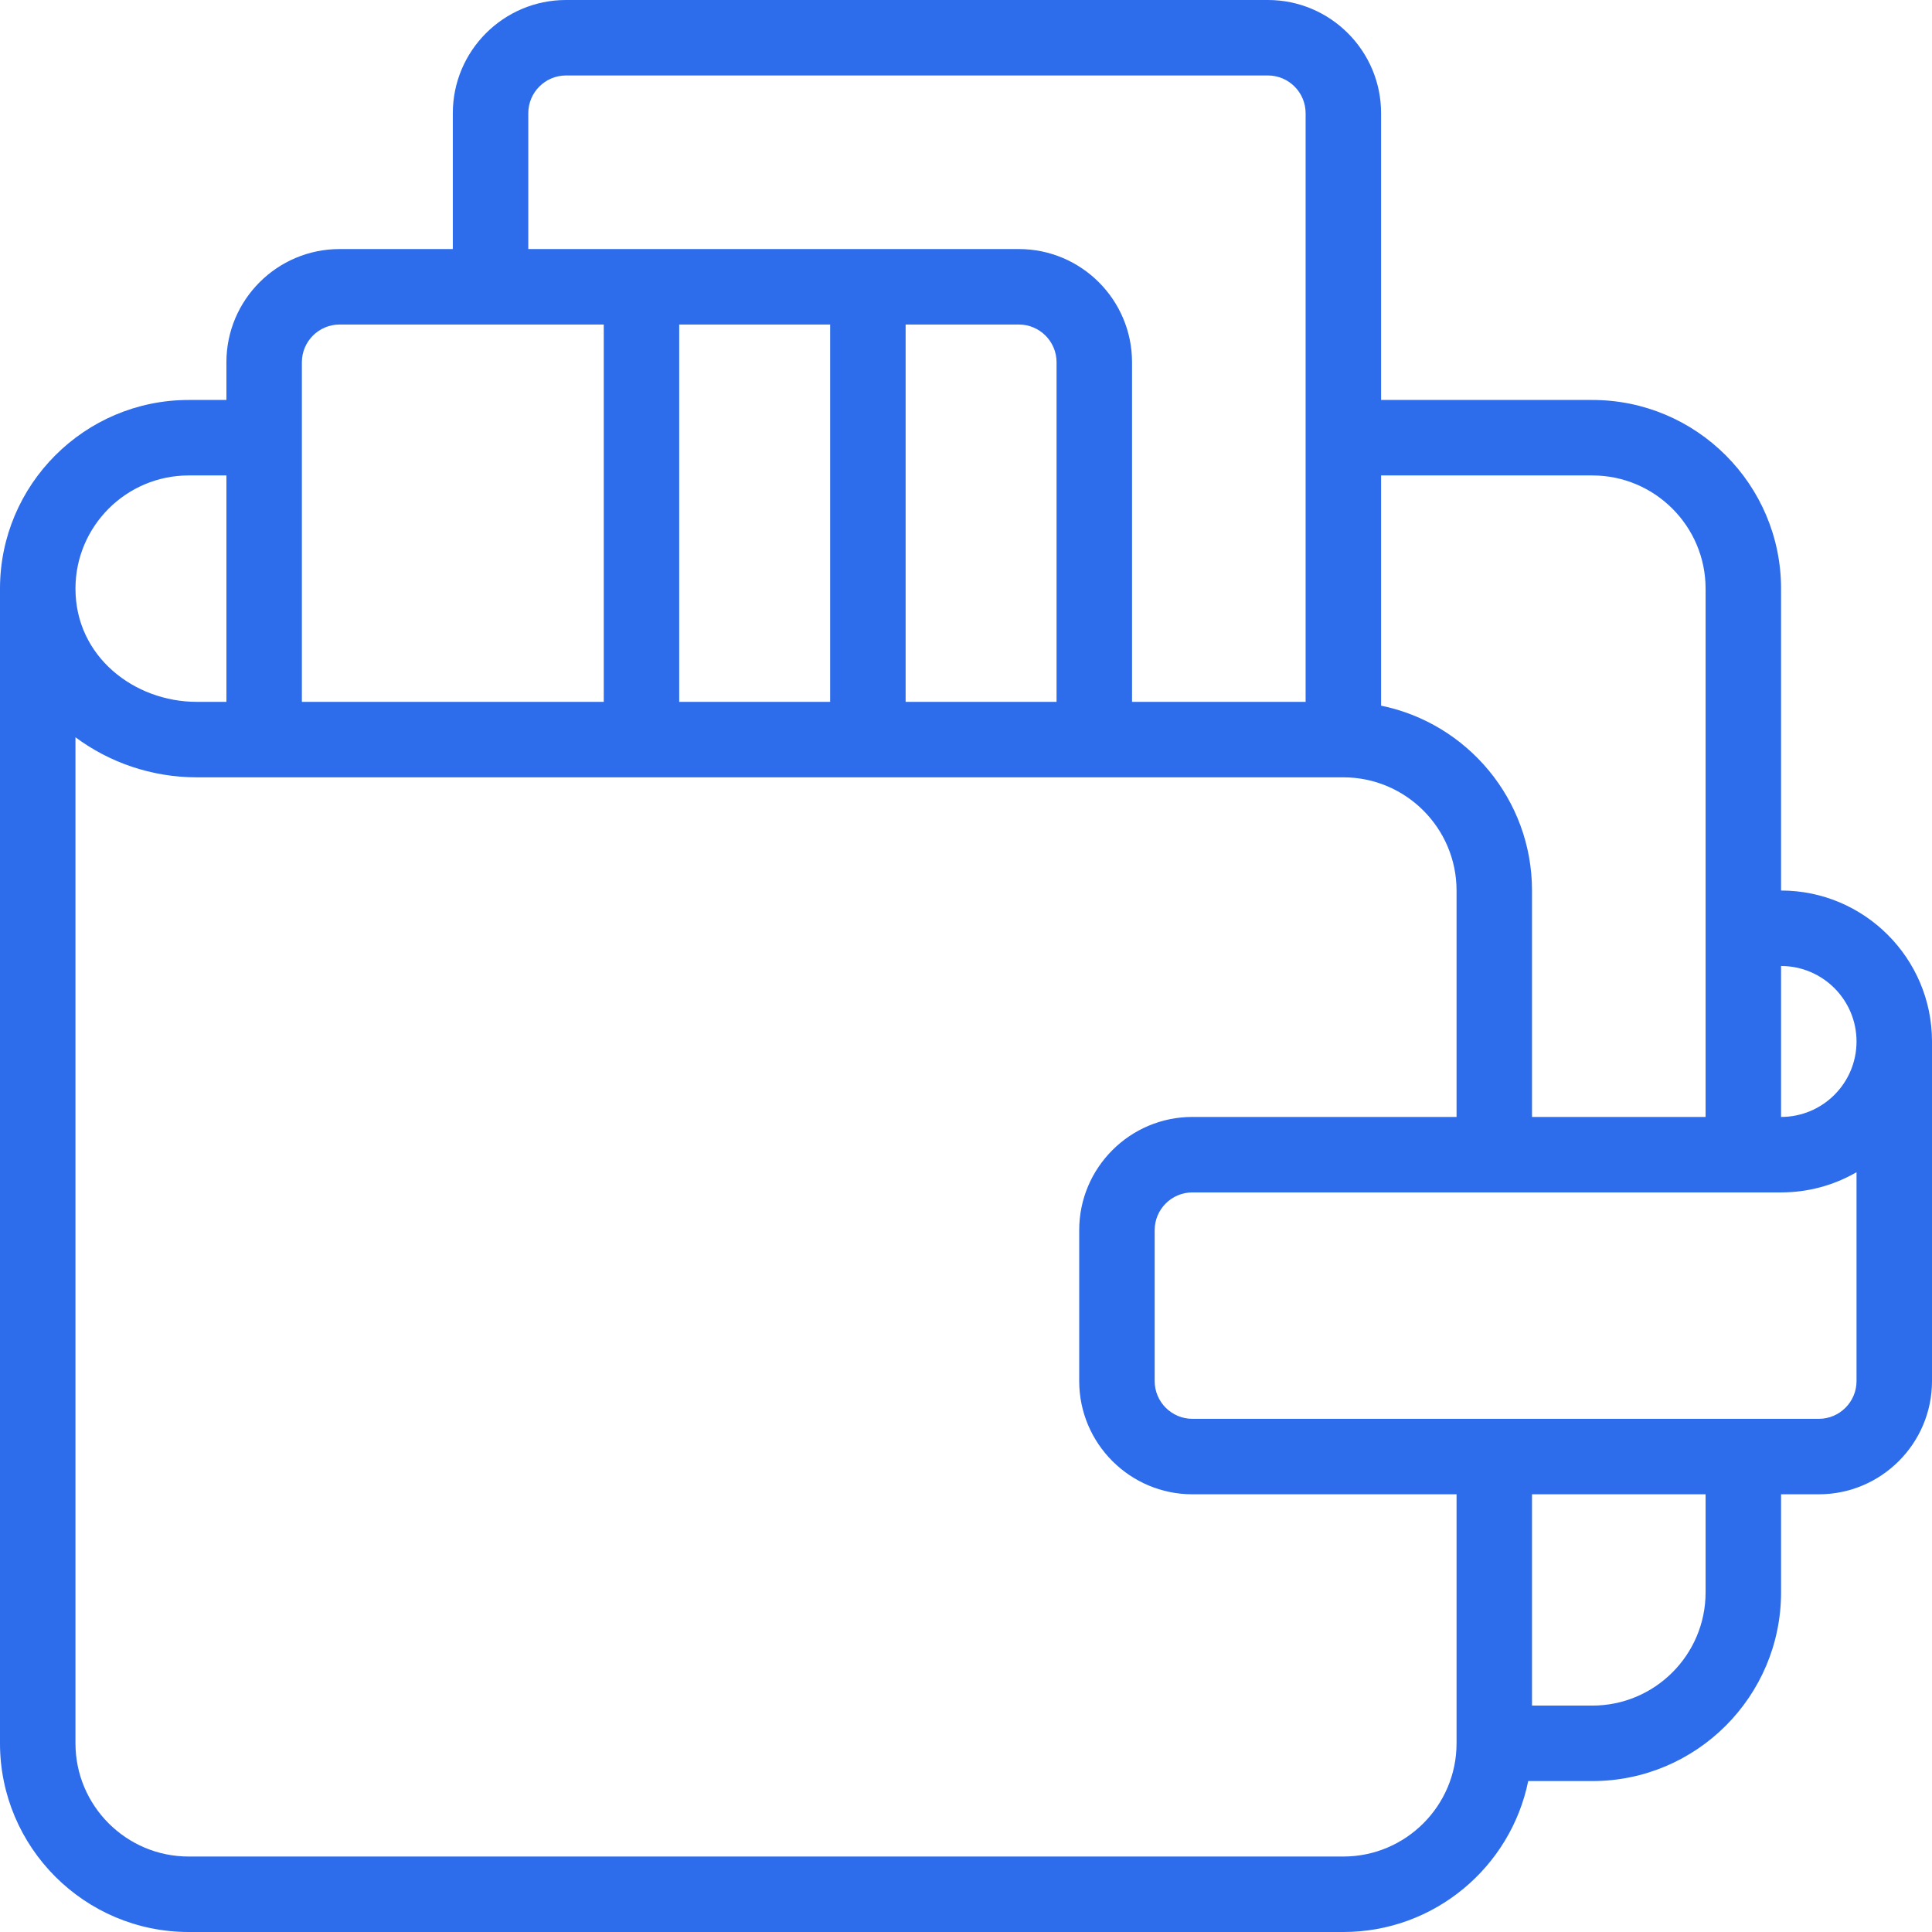
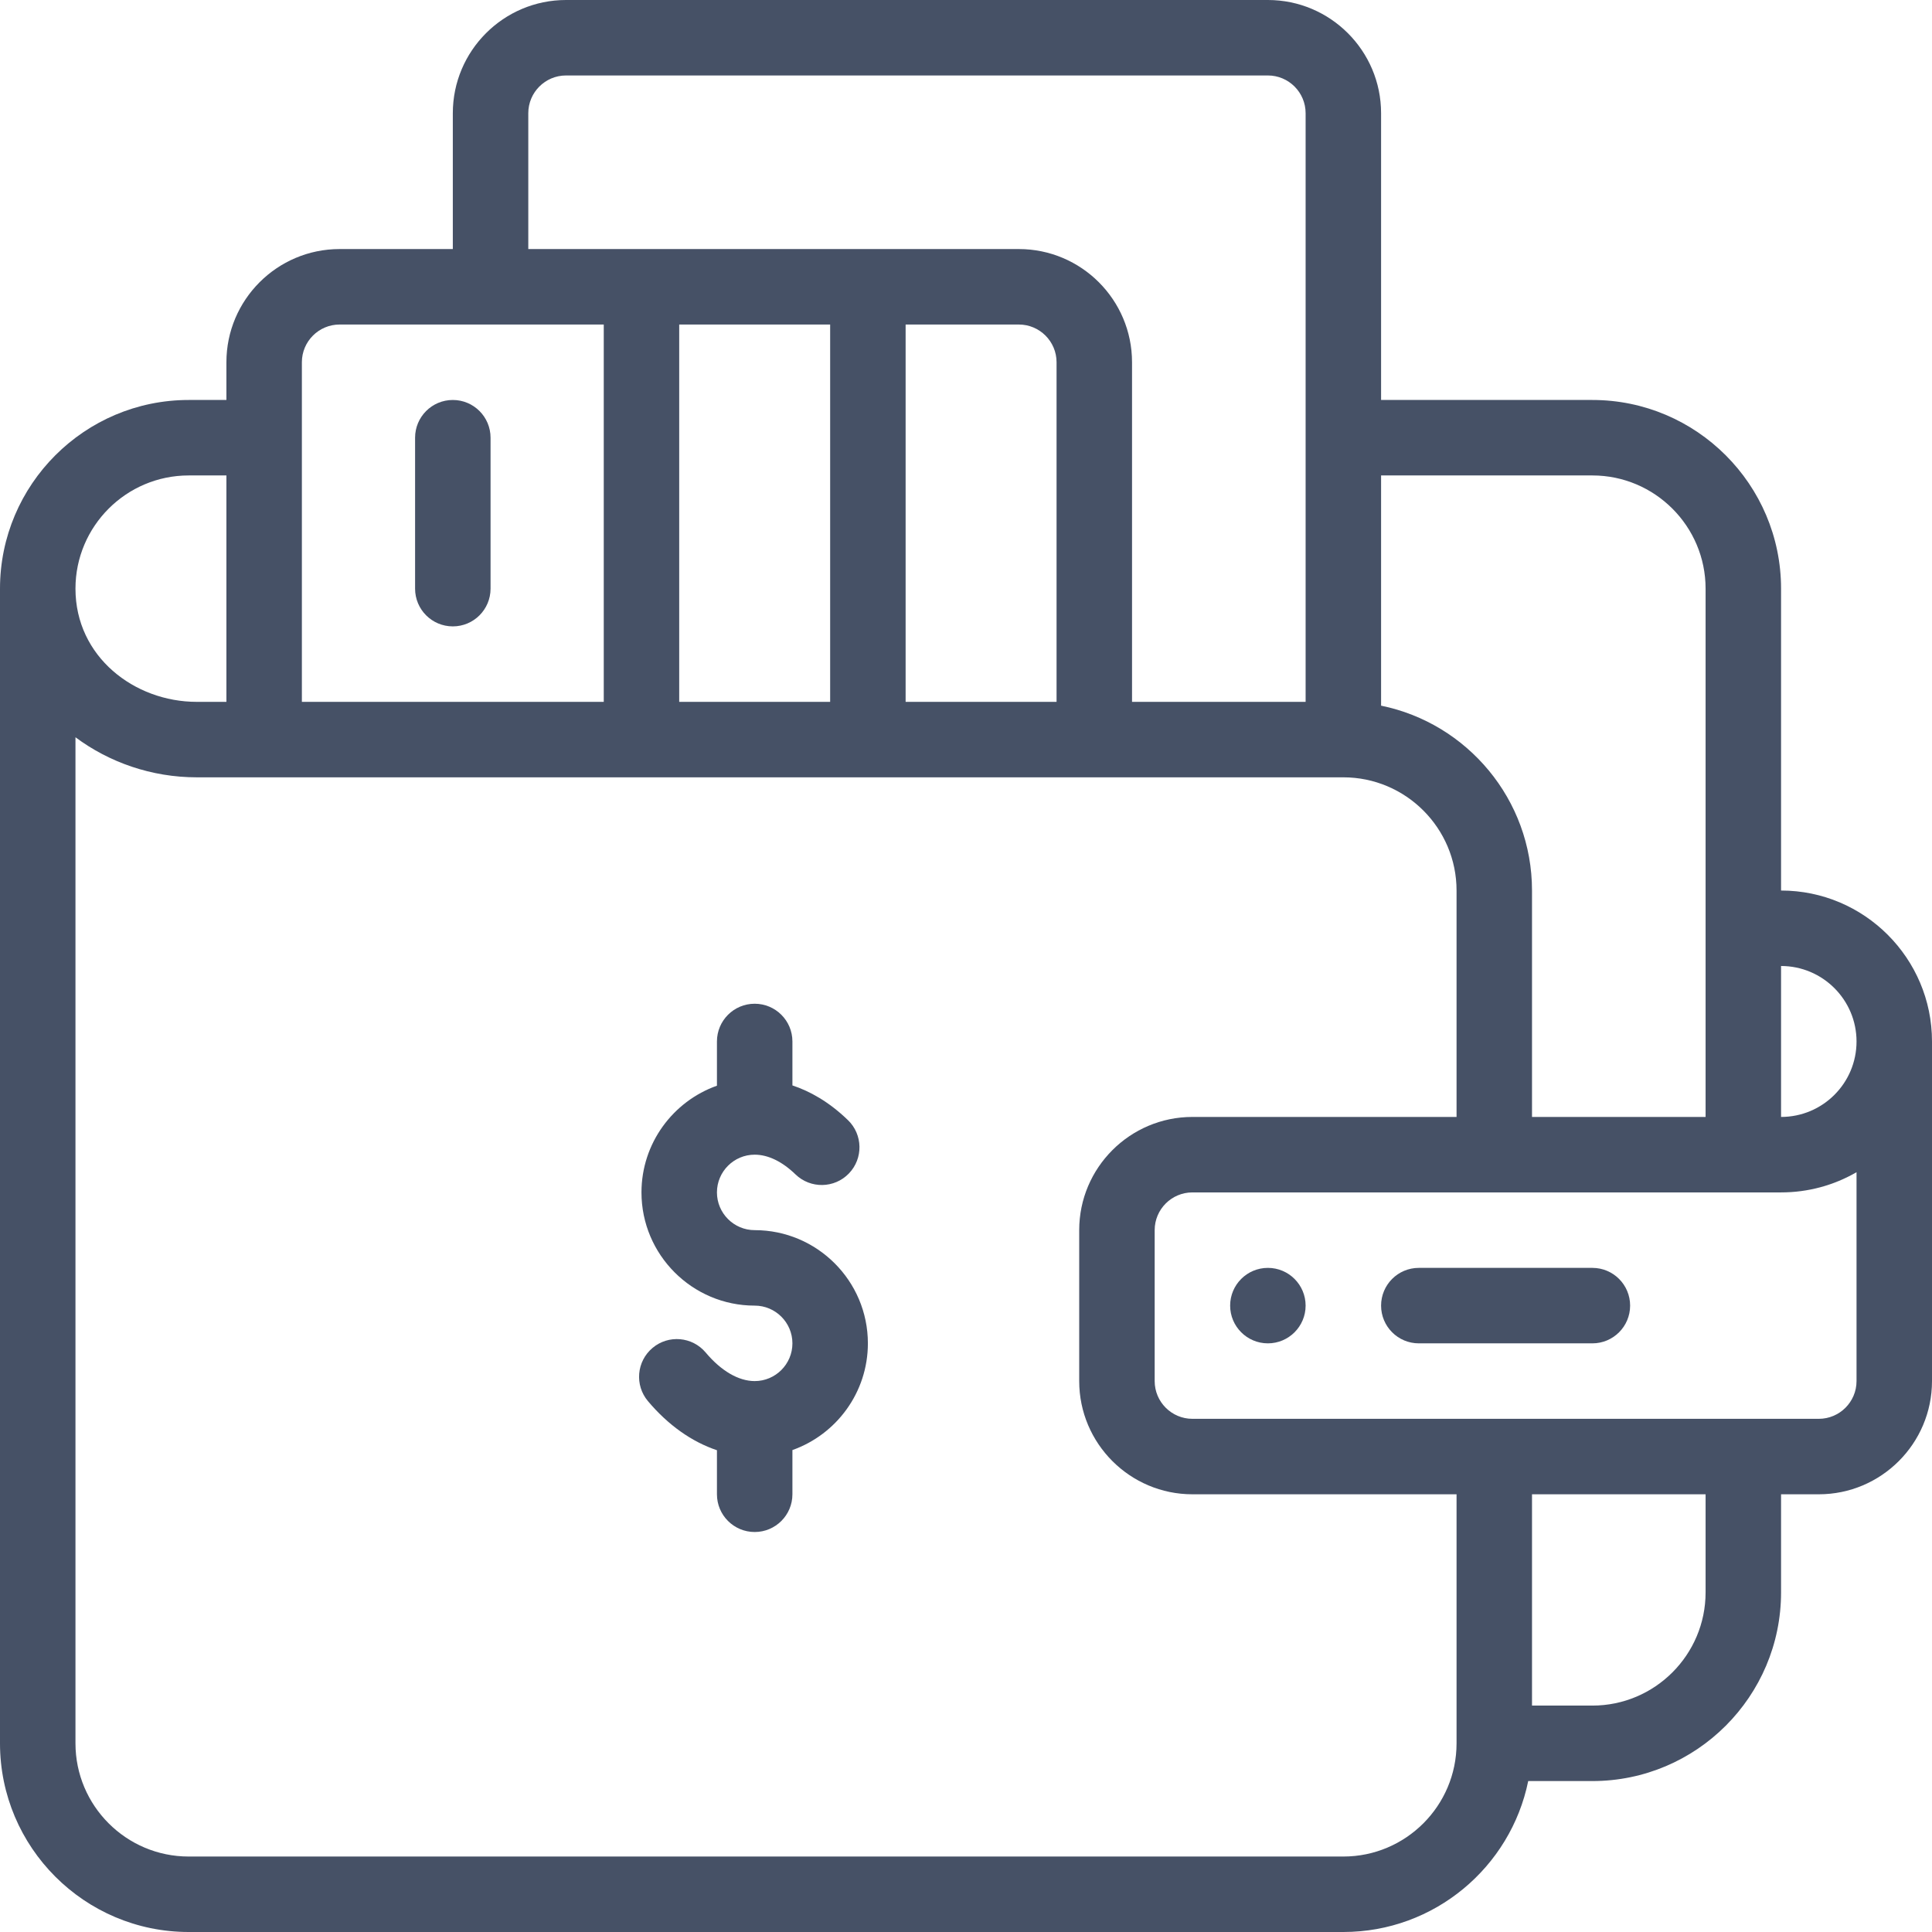
<svg xmlns="http://www.w3.org/2000/svg" width="111" height="111" viewBox="0 0 111 111" fill="none">
-   <path d="M102.328 51.164V33.82C102.328 27.843 97.465 22.98 91.488 22.98H79.348V6.504C79.348 2.917 76.43 0 72.844 0H32.52C28.933 0 26.016 2.917 26.016 6.504V14.309H19.512C15.925 14.309 13.008 17.226 13.008 20.812V22.98H10.84C4.863 22.98 0 27.843 0 33.82V100.16C0 106.137 4.863 111 10.84 111H77.18C82.414 111 86.794 107.27 87.801 102.328H91.488C97.465 102.328 102.328 97.465 102.328 91.488V85.852H104.496C108.083 85.852 111 82.934 111 79.348V59.836C111 55.055 107.11 51.164 102.328 51.164ZM106.664 59.836C106.664 62.231 104.723 64.172 102.328 64.172V55.5C104.719 55.5 106.664 57.445 106.664 59.836ZM91.488 27.316C95.075 27.316 97.992 30.234 97.992 33.82V64.172H88.019V51.164C88.019 45.93 84.29 41.55 79.348 40.543V27.316H91.488ZM30.352 6.504C30.352 5.308 31.324 4.336 32.52 4.336H72.844C74.04 4.336 75.012 5.308 75.012 6.504V40.324H65.039V20.812C65.039 17.226 62.122 14.309 58.535 14.309H30.352V6.504ZM52.031 40.324V18.645H58.535C59.731 18.645 60.703 19.617 60.703 20.812V40.324H52.031ZM39.023 40.324V18.645H47.695V40.324H39.023ZM17.344 20.812C17.344 19.617 18.316 18.645 19.512 18.645H34.688V40.324H17.344V20.812ZM10.84 27.316H13.008V40.324H11.304C7.721 40.324 4.336 37.729 4.336 33.82C4.336 30.234 7.253 27.316 10.84 27.316ZM77.18 106.664H10.84C7.253 106.664 4.336 103.747 4.336 100.16V42.358C6.274 43.802 8.709 44.66 11.304 44.66H77.18C80.766 44.66 83.684 47.578 83.684 51.164V64.172H68.508C64.921 64.172 62.004 67.089 62.004 70.676V79.348C62.004 82.934 64.921 85.852 68.508 85.852H83.684V100.16C83.684 103.747 80.766 106.664 77.18 106.664ZM97.992 91.488C97.992 95.075 95.075 97.992 91.488 97.992H88.019V85.852H97.992V91.488ZM104.496 81.516H68.508C67.312 81.516 66.34 80.543 66.34 79.348V70.676C66.34 69.48 67.312 68.508 68.508 68.508H102.328C103.875 68.508 105.36 68.103 106.664 67.347V79.348C106.664 80.543 105.692 81.516 104.496 81.516Z" fill="#2D6CEA" />
+   <path d="M72.844 72.844C71.647 72.844 70.676 73.815 70.676 75.012C70.676 76.208 71.647 77.18 72.844 77.18C74.04 77.18 75.012 76.208 75.012 75.012C75.012 73.815 74.04 72.844 72.844 72.844Z" fill="#465166" />
+   <path d="M43.359 70.676C42.164 70.676 41.191 69.704 41.191 68.508C41.191 67.312 42.164 66.34 43.359 66.34C44.127 66.34 44.938 66.732 45.704 67.473C46.565 68.305 47.938 68.283 48.77 67.422C49.602 66.562 49.58 65.19 48.719 64.357C47.619 63.292 46.518 62.69 45.527 62.361V59.836C45.527 58.639 44.557 57.668 43.359 57.668C42.162 57.668 41.191 58.639 41.191 59.836V62.377C38.668 63.272 36.855 65.682 36.855 68.508C36.855 72.094 39.773 75.012 43.359 75.012C44.554 75.012 45.527 75.984 45.527 77.18C45.527 78.376 44.554 79.348 43.359 79.348C42.433 79.348 41.433 78.765 40.544 77.707C39.774 76.791 38.406 76.672 37.49 77.443C36.573 78.214 36.455 79.581 37.225 80.498C38.384 81.876 39.747 82.837 41.191 83.321V85.852C41.191 87.049 42.162 88.019 43.359 88.019C44.557 88.019 45.527 87.049 45.527 85.852V83.311C48.05 82.416 49.863 80.006 49.863 77.18C49.863 73.593 46.946 70.676 43.359 70.676Z" fill="#465166" />
+   <path d="M26.016 35.988C27.213 35.988 28.184 35.018 28.184 33.82V25.148C28.184 23.951 27.213 22.98 26.016 22.98C24.818 22.98 23.848 23.951 23.848 25.148V33.82C23.848 35.018 24.818 35.988 26.016 35.988Z" fill="#465166" />
+   <path d="M102.328 51.164V33.82C102.328 27.843 97.465 22.98 91.488 22.98H79.348V6.504C79.348 2.917 76.43 0 72.844 0H32.52C28.933 0 26.016 2.917 26.016 6.504V14.309H19.512C15.925 14.309 13.008 17.226 13.008 20.812V22.98H10.84C4.863 22.98 0 27.843 0 33.82V100.16C0 106.137 4.863 111 10.84 111H77.18C82.414 111 86.794 107.27 87.801 102.328H91.488C97.465 102.328 102.328 97.465 102.328 91.488V85.852H104.496C108.083 85.852 111 82.934 111 79.348V59.836C111 55.055 107.11 51.164 102.328 51.164ZM106.664 59.836C106.664 62.231 104.723 64.172 102.328 64.172V55.5C104.719 55.5 106.664 57.445 106.664 59.836ZM91.488 27.316C95.075 27.316 97.992 30.234 97.992 33.82V64.172H88.019V51.164C88.019 45.93 84.29 41.55 79.348 40.543V27.316H91.488ZM30.352 6.504C30.352 5.308 31.324 4.336 32.52 4.336H72.844C74.04 4.336 75.012 5.308 75.012 6.504V40.324H65.039V20.812C65.039 17.226 62.122 14.309 58.535 14.309H30.352V6.504ZM52.031 40.324V18.645H58.535C59.731 18.645 60.703 19.617 60.703 20.812V40.324H52.031ZM39.023 40.324V18.645H47.695V40.324H39.023ZM17.344 20.812C17.344 19.617 18.316 18.645 19.512 18.645H34.688V40.324H17.344V20.812ZM10.84 27.316H13.008V40.324H11.304C7.721 40.324 4.336 37.729 4.336 33.82C4.336 30.234 7.253 27.316 10.84 27.316ZM77.18 106.664H10.84C7.253 106.664 4.336 103.747 4.336 100.16V42.358C6.274 43.802 8.709 44.66 11.304 44.66H77.18C80.766 44.66 83.684 47.578 83.684 51.164V64.172H68.508C64.921 64.172 62.004 67.089 62.004 70.676V79.348C62.004 82.934 64.921 85.852 68.508 85.852H83.684V100.16C83.684 103.747 80.766 106.664 77.18 106.664ZM97.992 91.488C97.992 95.075 95.075 97.992 91.488 97.992H88.019V85.852H97.992V91.488ZM104.496 81.516H68.508C67.312 81.516 66.34 80.543 66.34 79.348V70.676C66.34 69.48 67.312 68.508 68.508 68.508H102.328C103.875 68.508 105.36 68.103 106.664 67.347V79.348C106.664 80.543 105.692 81.516 104.496 81.516Z" fill="#465166" />
+   <path d="M91.488 72.844H81.516C80.318 72.844 79.348 73.814 79.348 75.012C79.348 76.209 80.318 77.18 81.516 77.18H91.488C92.686 77.18 93.656 76.209 93.656 75.012C93.656 73.814 92.686 72.844 91.488 72.844Z" fill="#465166" />
</svg>
